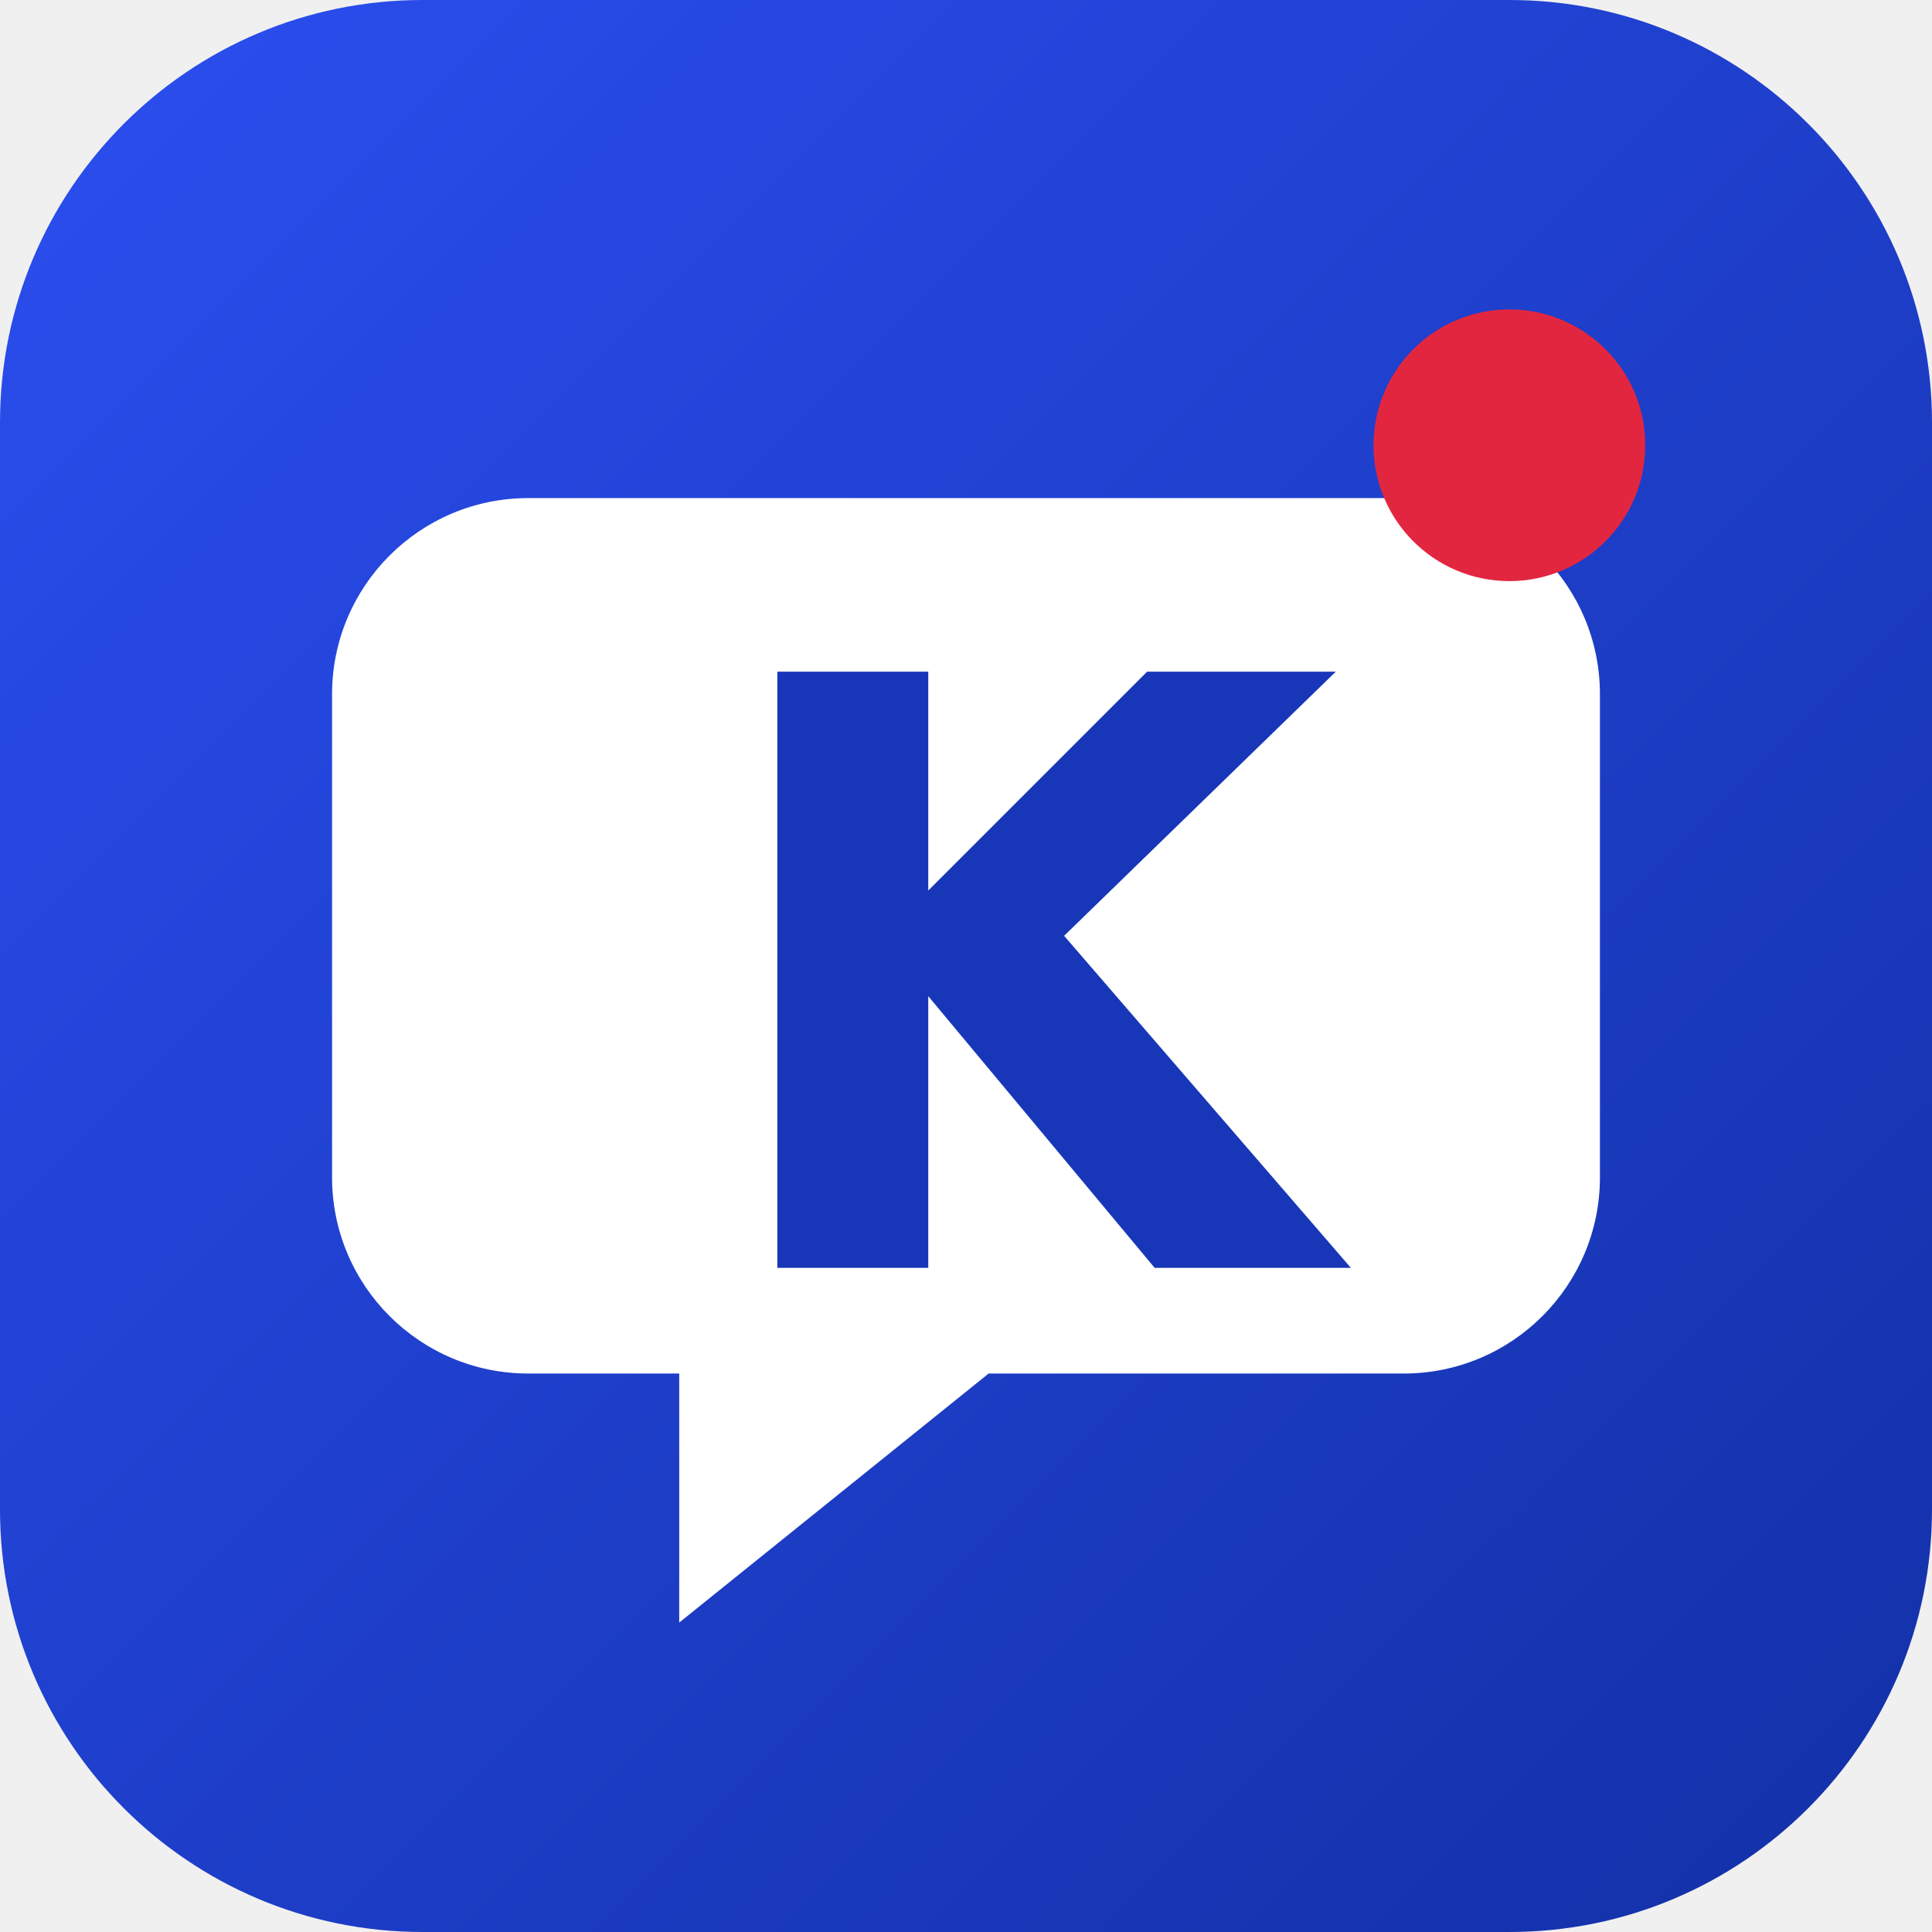
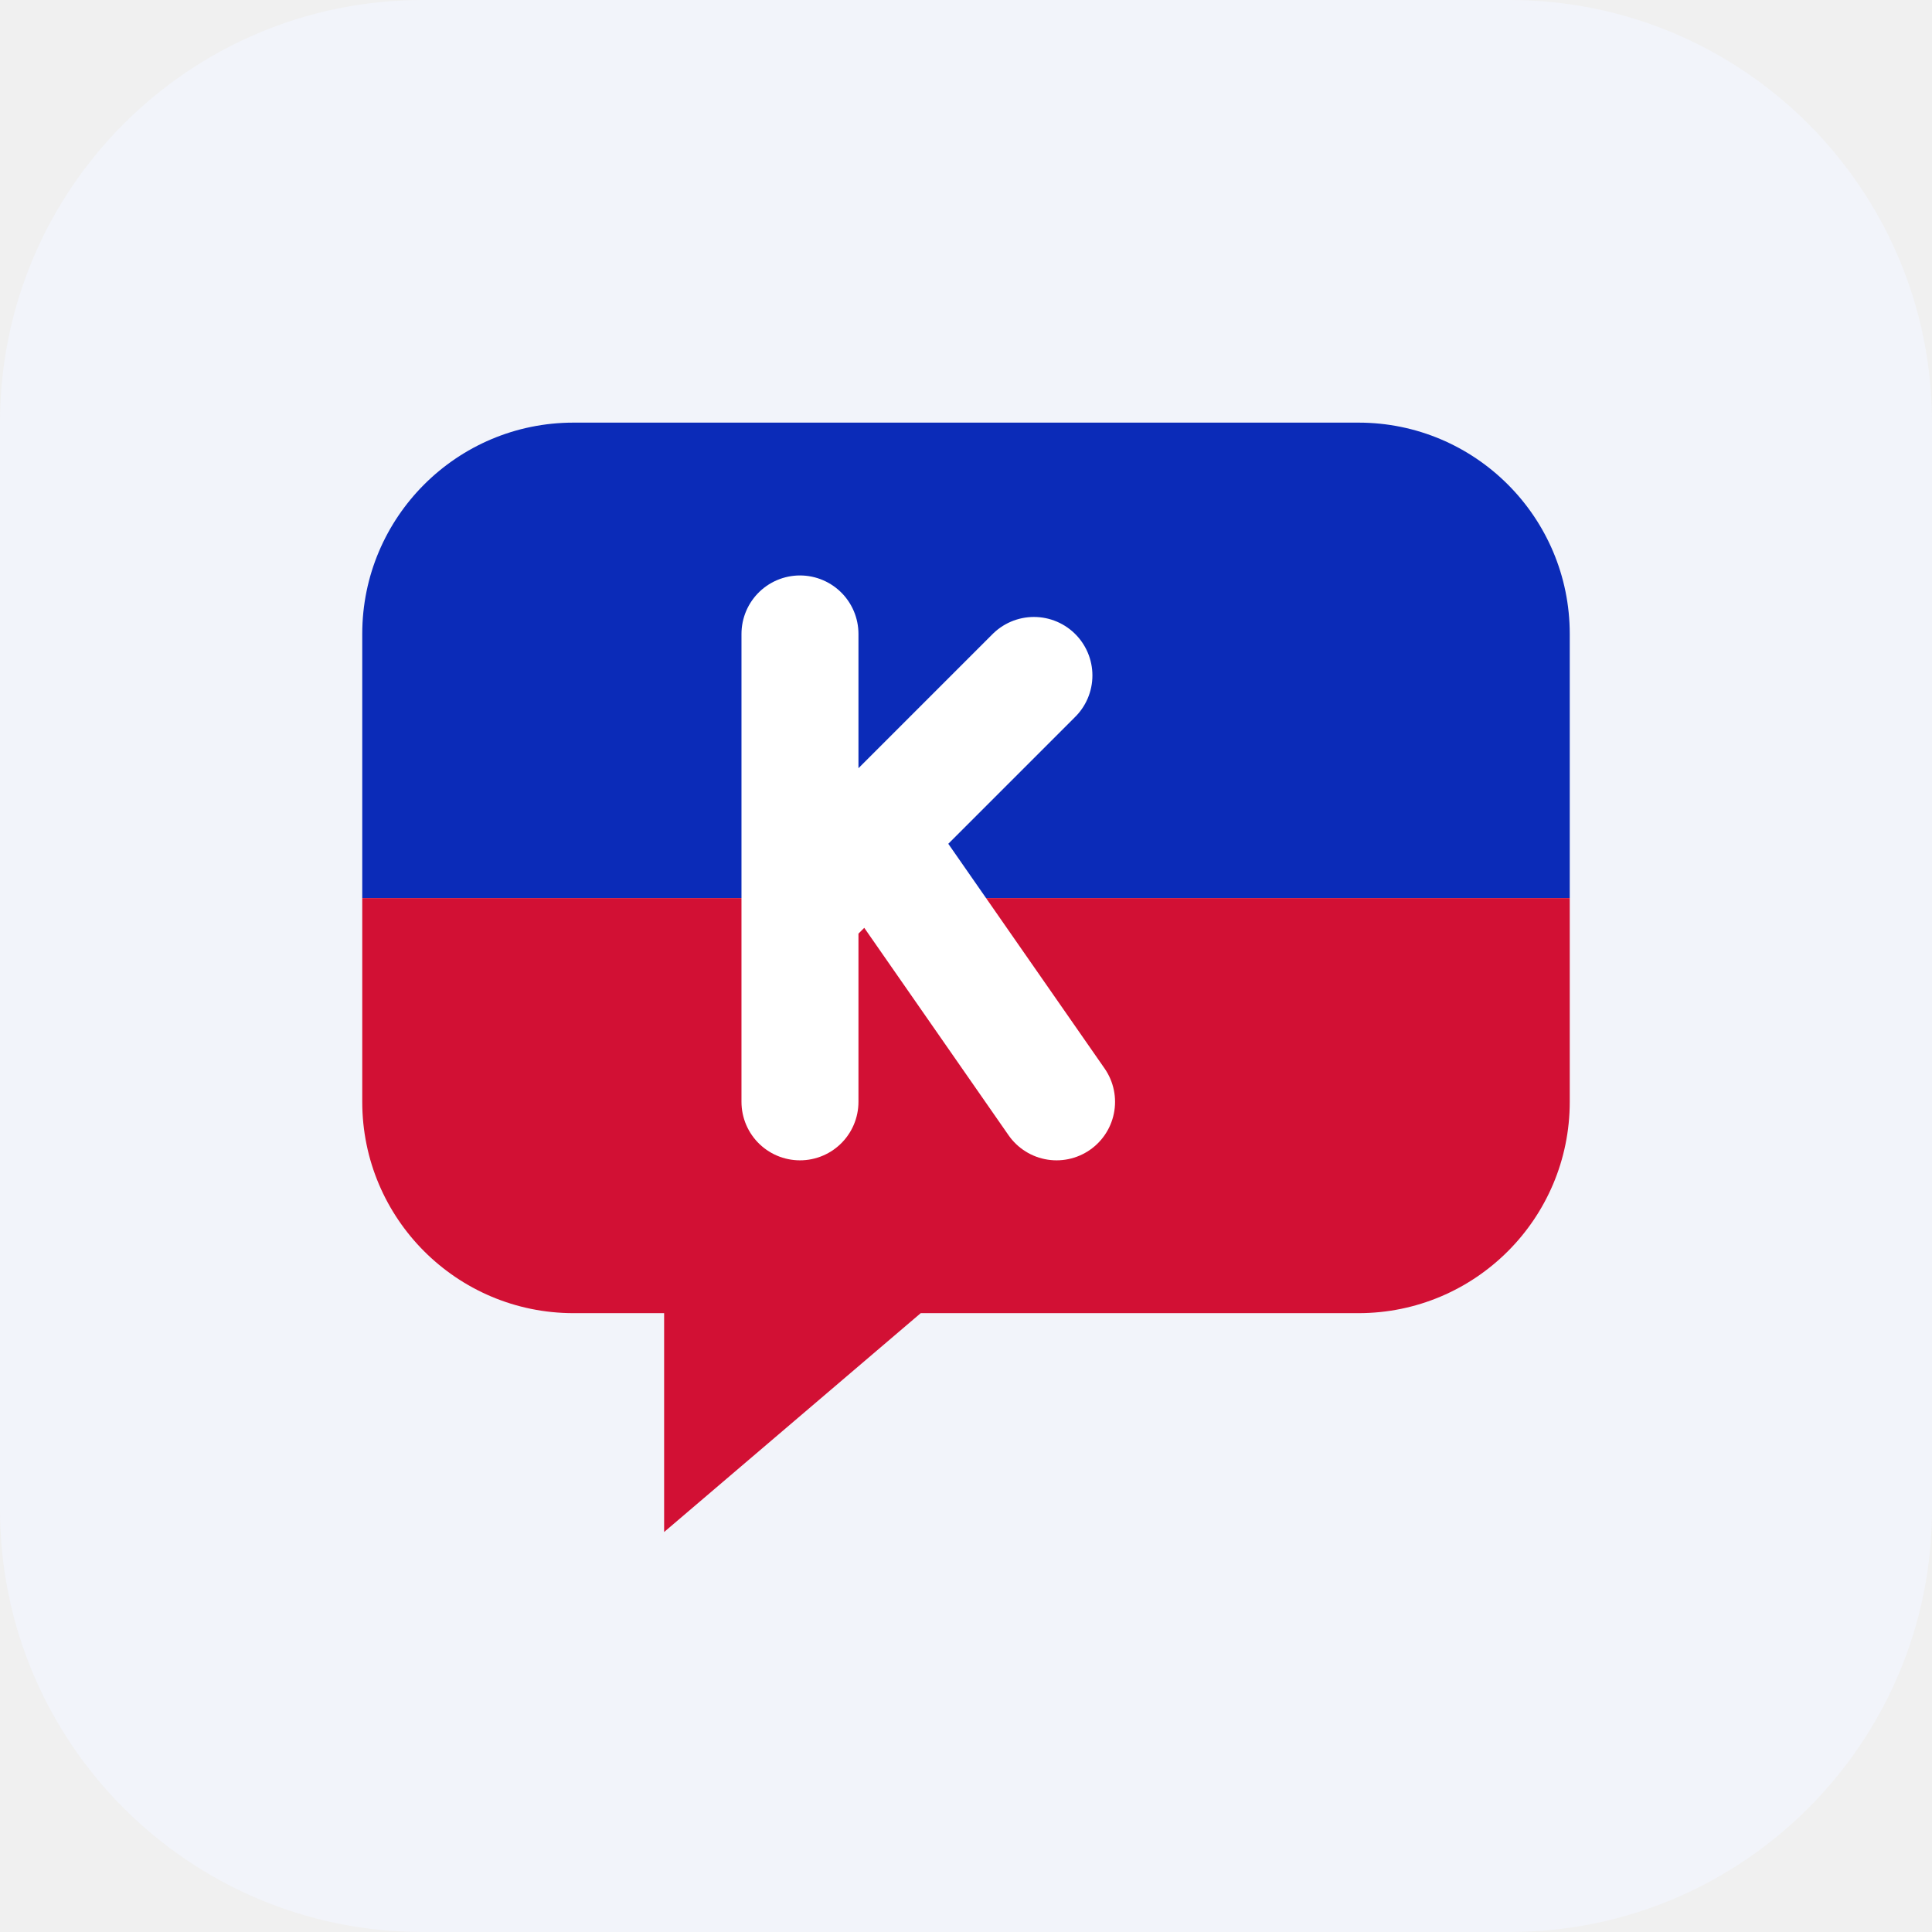
<svg xmlns="http://www.w3.org/2000/svg" viewBox="0 0 512 512">
+   <rect width="512" height="512" rx="112" fill="#f2f4fa" />
  <defs>
-     <linearGradient id="g" x1="0" y1="0" x2="1" y2="1">
-       <stop offset="0" stop-color="#2b4ef0" />
-       <stop offset="1" stop-color="#1230a6" />
-     </linearGradient>
+     <clipPath id="b">
+       <path d="M152 112h208a56 56 0 0 1 56 56v124a56 56 0 0 1-56 56H244l-68 58v-58h-24a56 56 0 0 1-56-56V168a56 56 0 0 1 56-56z" />
+     </clipPath>
  </defs>
-   <rect width="512" height="512" rx="112" fill="url(#g)" />
-   <path d="M140 132h232a52 52 0 0 1 52 52v128a52 52 0 0 1-52 52H262l-82 66v-66h-40a52 52 0 0 1-52-52V184a52 52 0 0 1 52-52z" fill="#fff" />
-   <path d="M206 178h40v58l58-58h50l-72 70 76 88h-52l-60-72v72h-40z" fill="#1736b8" />
-   <circle cx="400" cy="118" r="36" fill="#e3263f" />
+   <g clip-path="url(#b)">
+     <rect width="512" height="238" fill="#0b2bb8" />
+     <rect y="238" width="512" height="274" fill="#d21034" />
+   </g>
+   <path d="M212 168v124M212 241l62-62M232 223l48 69" stroke="#fff" stroke-width="31" stroke-linecap="round" stroke-linejoin="round" fill="none" />
</svg>
